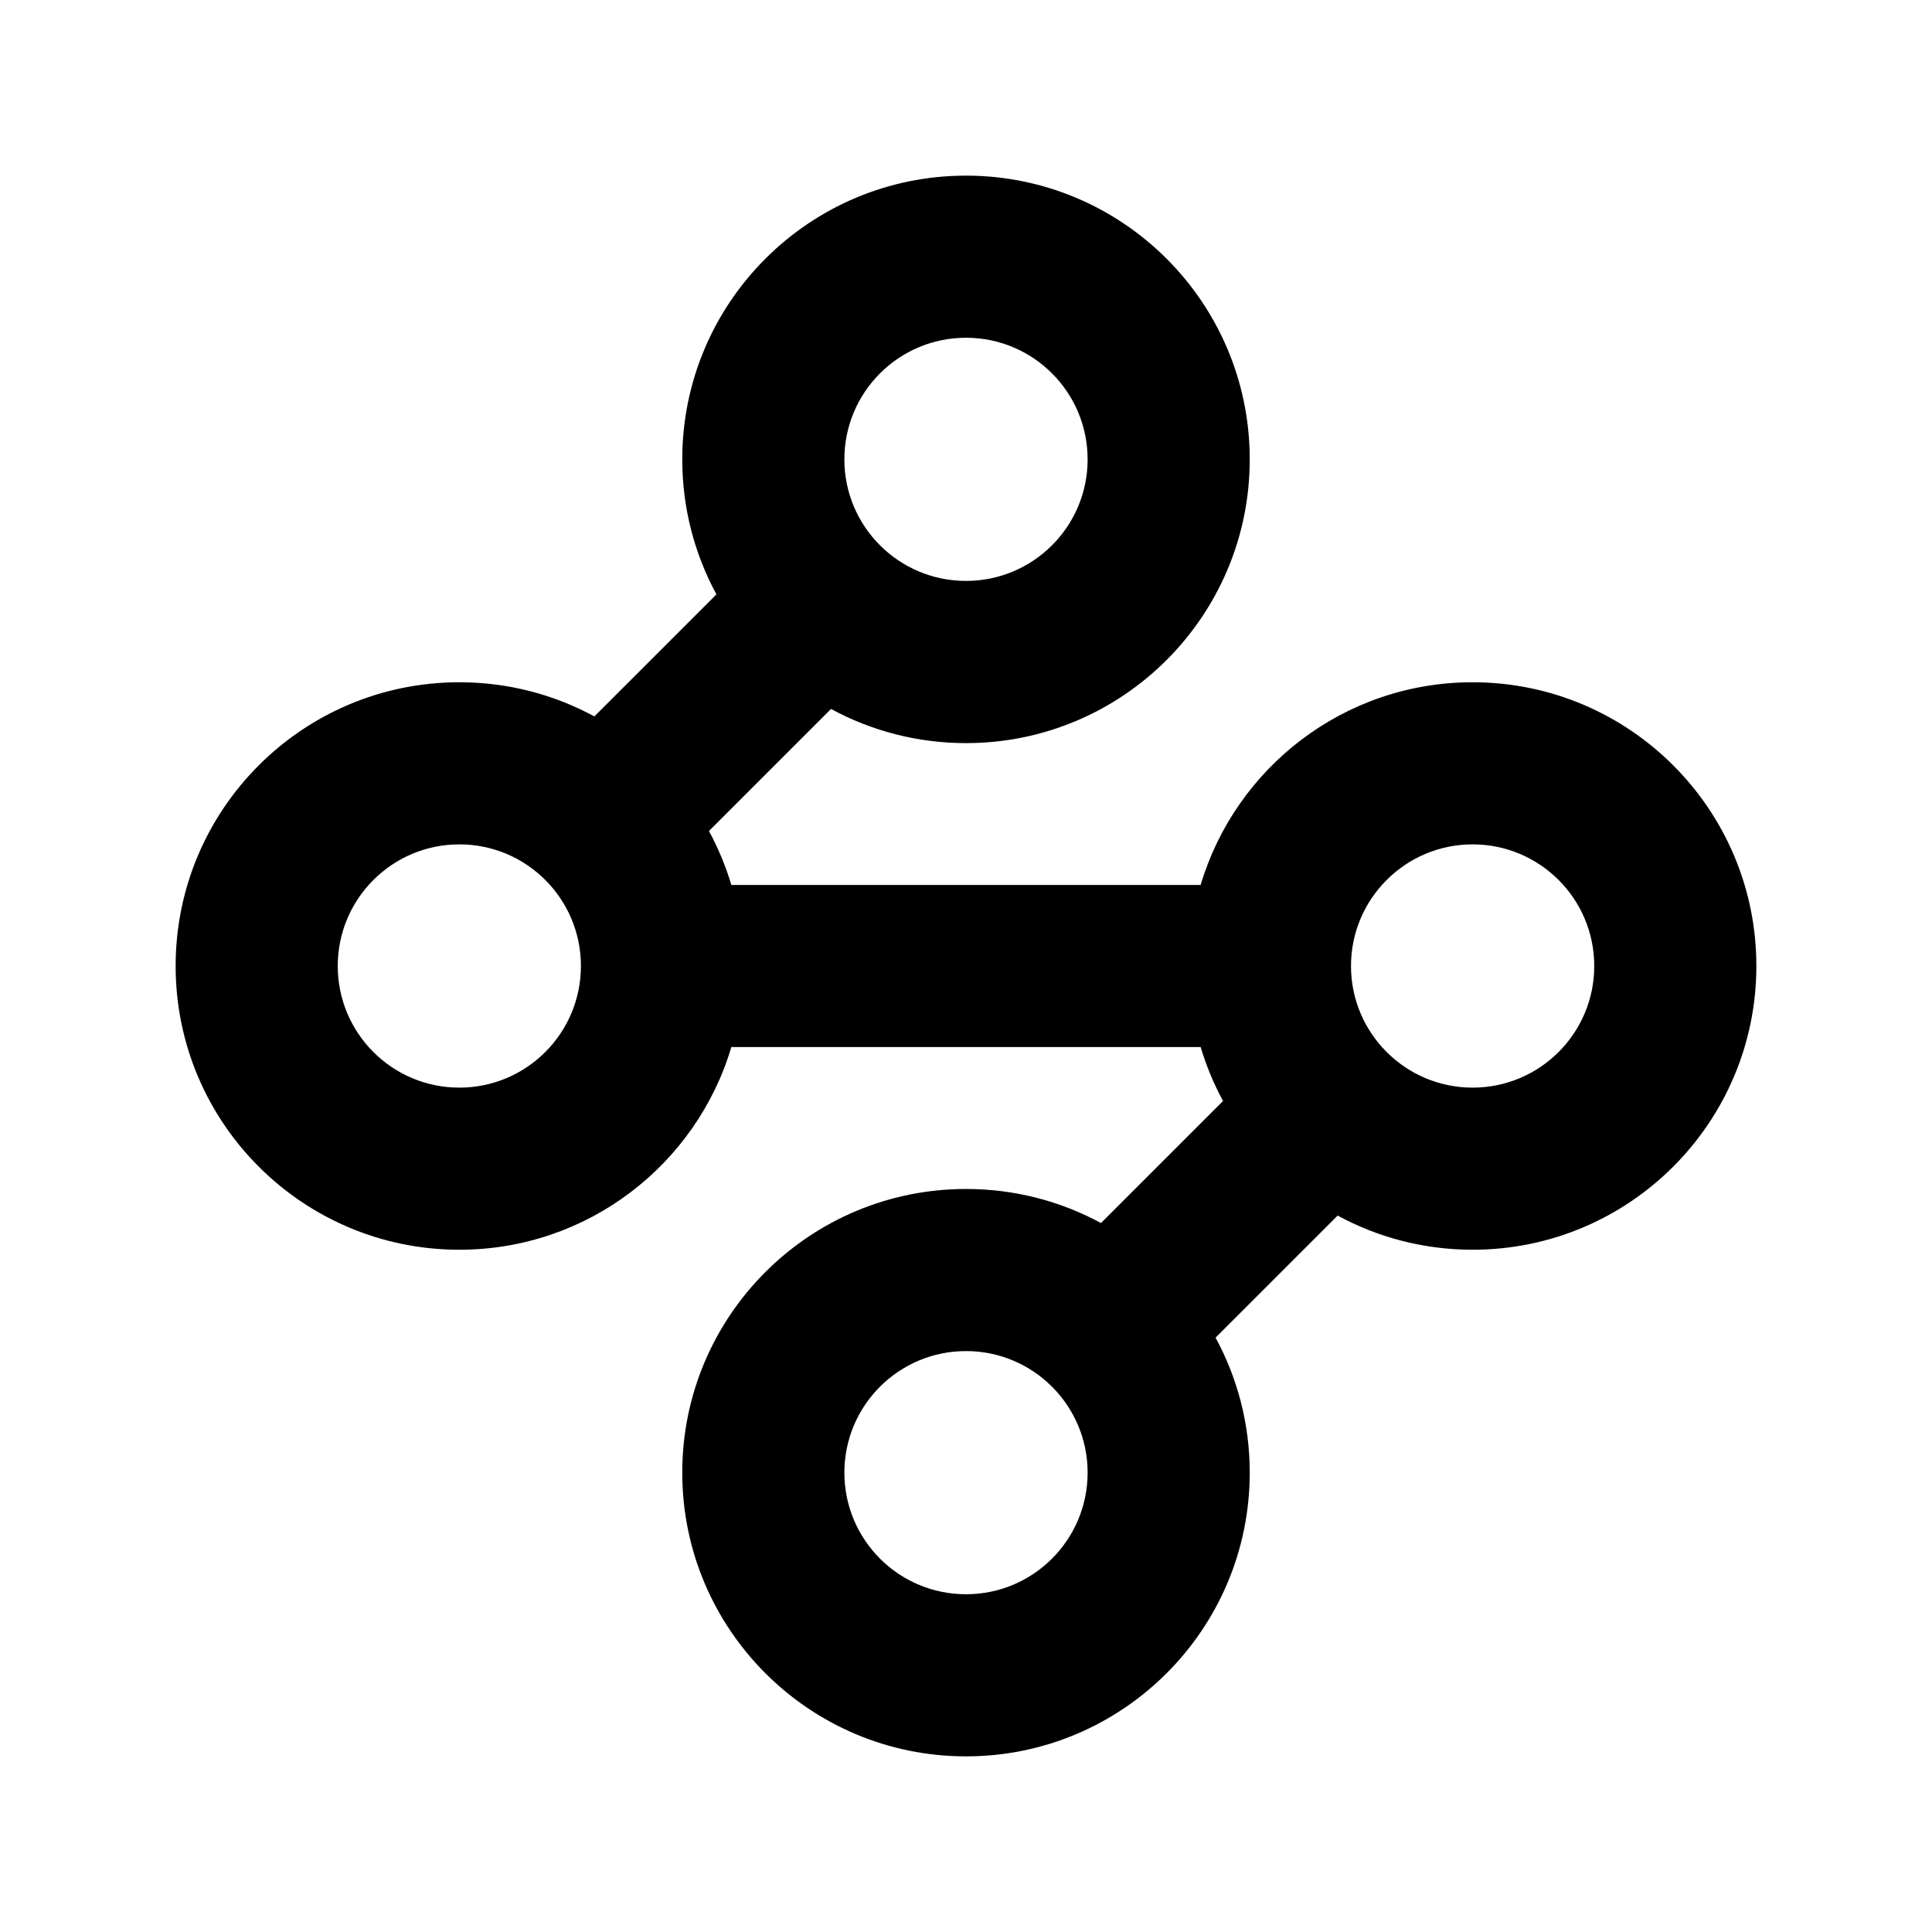
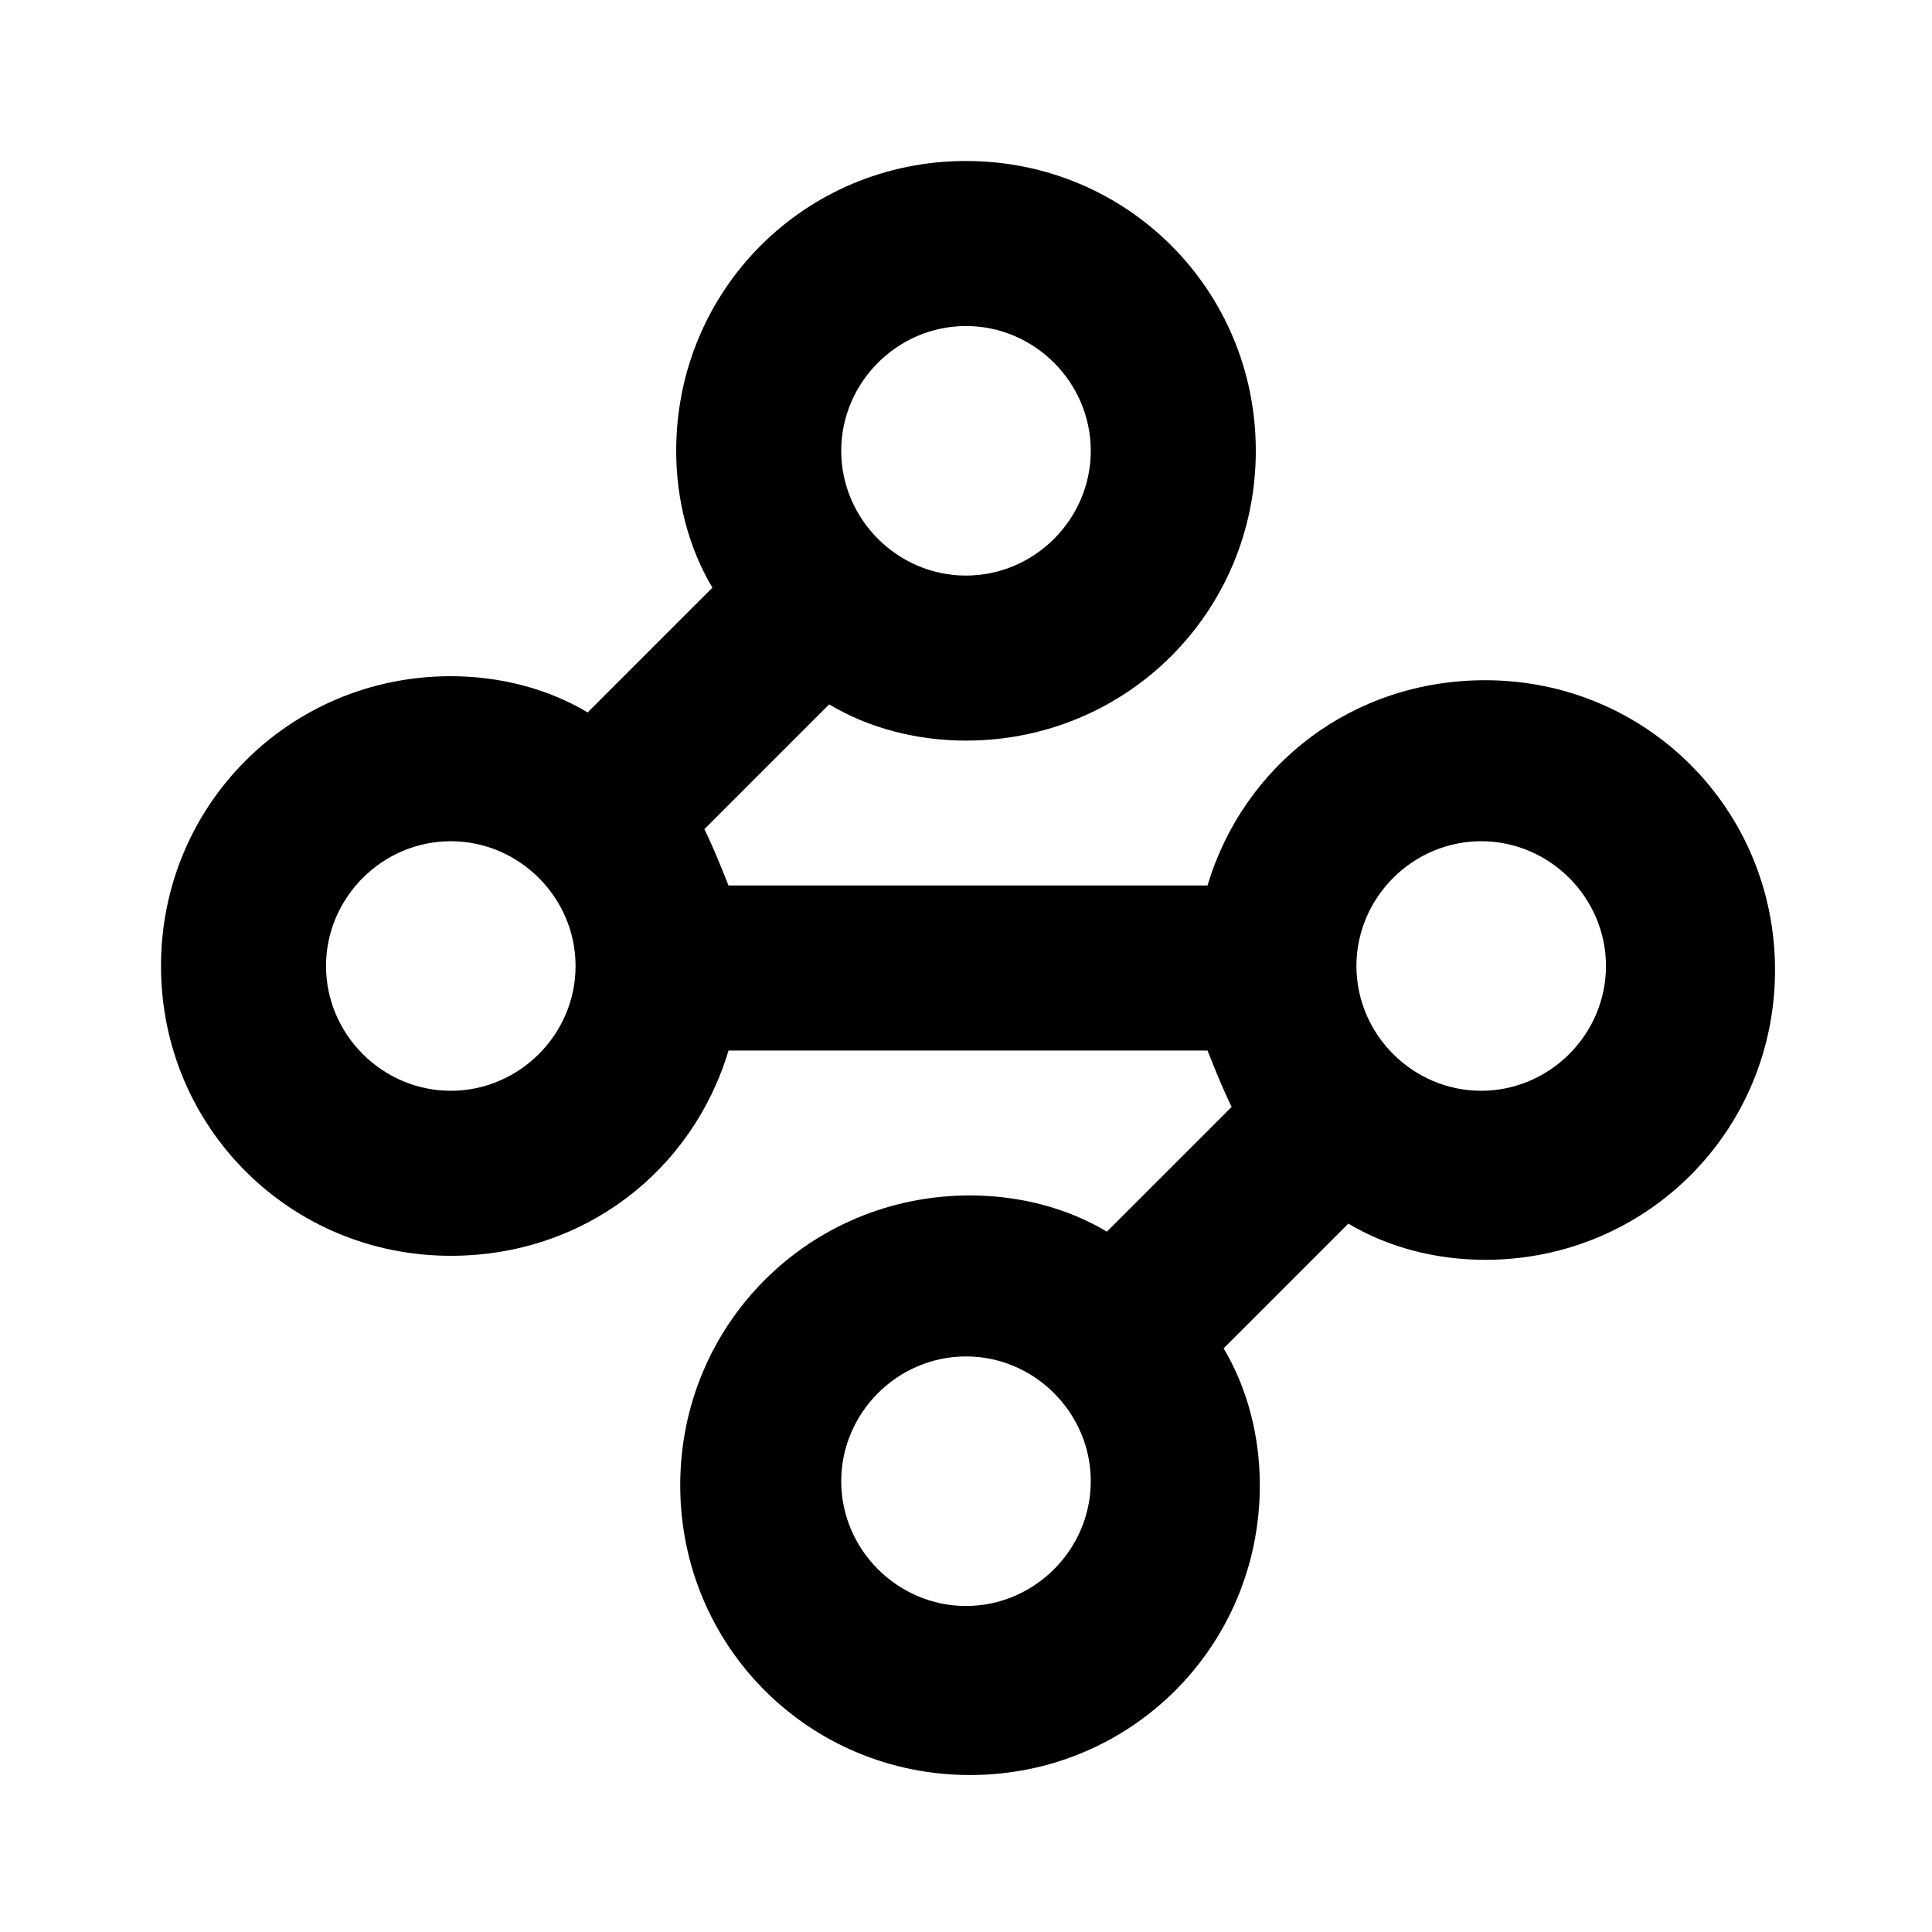
- <svg xmlns="http://www.w3.org/2000/svg" width="22" height="22" viewBox="0 0 22 22" fill="none">
-   <path fill-rule="evenodd" clip-rule="evenodd" d="M11 3.846C10.235 3.846 9.615 4.466 9.615 5.231C9.615 5.995 10.235 6.615 11 6.615C11.765 6.615 12.385 5.995 12.385 5.231C12.385 4.466 11.765 3.846 11 3.846ZM7.769 5.231C7.769 3.446 9.216 2 11 2C12.784 2 14.231 3.446 14.231 5.231C14.231 7.015 12.784 8.462 11 8.462C10.444 8.462 9.92 8.321 9.463 8.073L8.073 9.463C8.178 9.657 8.264 9.862 8.328 10.077H13.672C14.069 8.742 15.306 7.769 16.769 7.769C18.553 7.769 20 9.216 20 11C20 12.784 18.553 14.231 16.769 14.231C16.213 14.231 15.689 14.09 15.232 13.842L13.842 15.232C14.09 15.689 14.231 16.213 14.231 16.769C14.231 18.553 12.784 20 11 20C9.216 20 7.769 18.553 7.769 16.769C7.769 14.985 9.216 13.539 11 13.539C11.556 13.539 12.08 13.679 12.537 13.927L13.927 12.537C13.822 12.344 13.736 12.138 13.672 11.923H8.328C7.931 13.258 6.694 14.231 5.231 14.231C3.446 14.231 2 12.784 2 11C2 9.216 3.446 7.769 5.231 7.769C5.787 7.769 6.311 7.91 6.768 8.158L8.158 6.768C7.91 6.311 7.769 5.787 7.769 5.231ZM9.615 16.769C9.615 16.005 10.235 15.385 11 15.385C11.765 15.385 12.385 16.005 12.385 16.769C12.385 17.534 11.765 18.154 11 18.154C10.235 18.154 9.615 17.534 9.615 16.769ZM5.231 9.615C4.466 9.615 3.846 10.235 3.846 11C3.846 11.765 4.466 12.385 5.231 12.385C5.995 12.385 6.615 11.765 6.615 11C6.615 10.235 5.995 9.615 5.231 9.615ZM15.384 11C15.384 10.235 16.005 9.615 16.769 9.615C17.534 9.615 18.154 10.235 18.154 11C18.154 11.765 17.534 12.385 16.769 12.385C16.005 12.385 15.384 11.765 15.384 11Z" fill="black" />
+ <svg xmlns="http://www.w3.org/2000/svg" version="1.1" x="0px" y="0px" viewBox="0 0 48 48" style="enable-background:new 0 0 48 48;" xml:space="preserve">
+   <style type="text/css">
+ 	.st0{fill-rule:evenodd;clip-rule:evenodd;}
+ </style>
+   <path class="st0" d="M24,8.1c-1.7,0-3.1,1.4-3.1,3.1s1.4,3.1,3.1,3.1s3.1-1.4,3.1-3.1S25.7,8.1,24,8.1z M16.8,11.2  C16.8,7.2,20,4,24,4c4,0,7.2,3.2,7.2,7.2c0,4-3.2,7.2-7.2,7.2c-1.2,0-2.4-0.3-3.4-0.9l-3.1,3.1c0.2,0.4,0.4,0.9,0.6,1.4h11.9  c0.9-3,3.6-5.1,6.9-5.1c4,0,7.2,3.2,7.2,7.2c0,4-3.2,7.2-7.2,7.2c-1.2,0-2.4-0.3-3.4-0.9l-3.1,3.1c0.6,1,0.9,2.2,0.9,3.4  c0,4-3.2,7.2-7.2,7.2c-4,0-7.2-3.2-7.2-7.2c0-4,3.2-7.2,7.2-7.2c1.2,0,2.4,0.3,3.4,0.9l3.1-3.1c-0.2-0.4-0.4-0.9-0.6-1.4H18.1  c-0.9,3-3.6,5.1-6.9,5.1C7.2,31.2,4,28,4,24c0-4,3.2-7.2,7.2-7.2c1.2,0,2.4,0.3,3.4,0.9l3.1-3.1C17.1,13.6,16.8,12.4,16.8,11.2z   M20.9,36.8c0-1.7,1.4-3.1,3.1-3.1s3.1,1.4,3.1,3.1c0,1.7-1.4,3.1-3.1,3.1S20.9,38.5,20.9,36.8z M11.2,20.9c-1.7,0-3.1,1.4-3.1,3.1  c0,1.7,1.4,3.1,3.1,3.1s3.1-1.4,3.1-3.1C14.3,22.3,12.9,20.9,11.2,20.9z M33.7,24c0-1.7,1.4-3.1,3.1-3.1c1.7,0,3.1,1.4,3.1,3.1  c0,1.7-1.4,3.1-3.1,3.1C35.1,27.1,33.7,25.7,33.7,24z" />
</svg>
